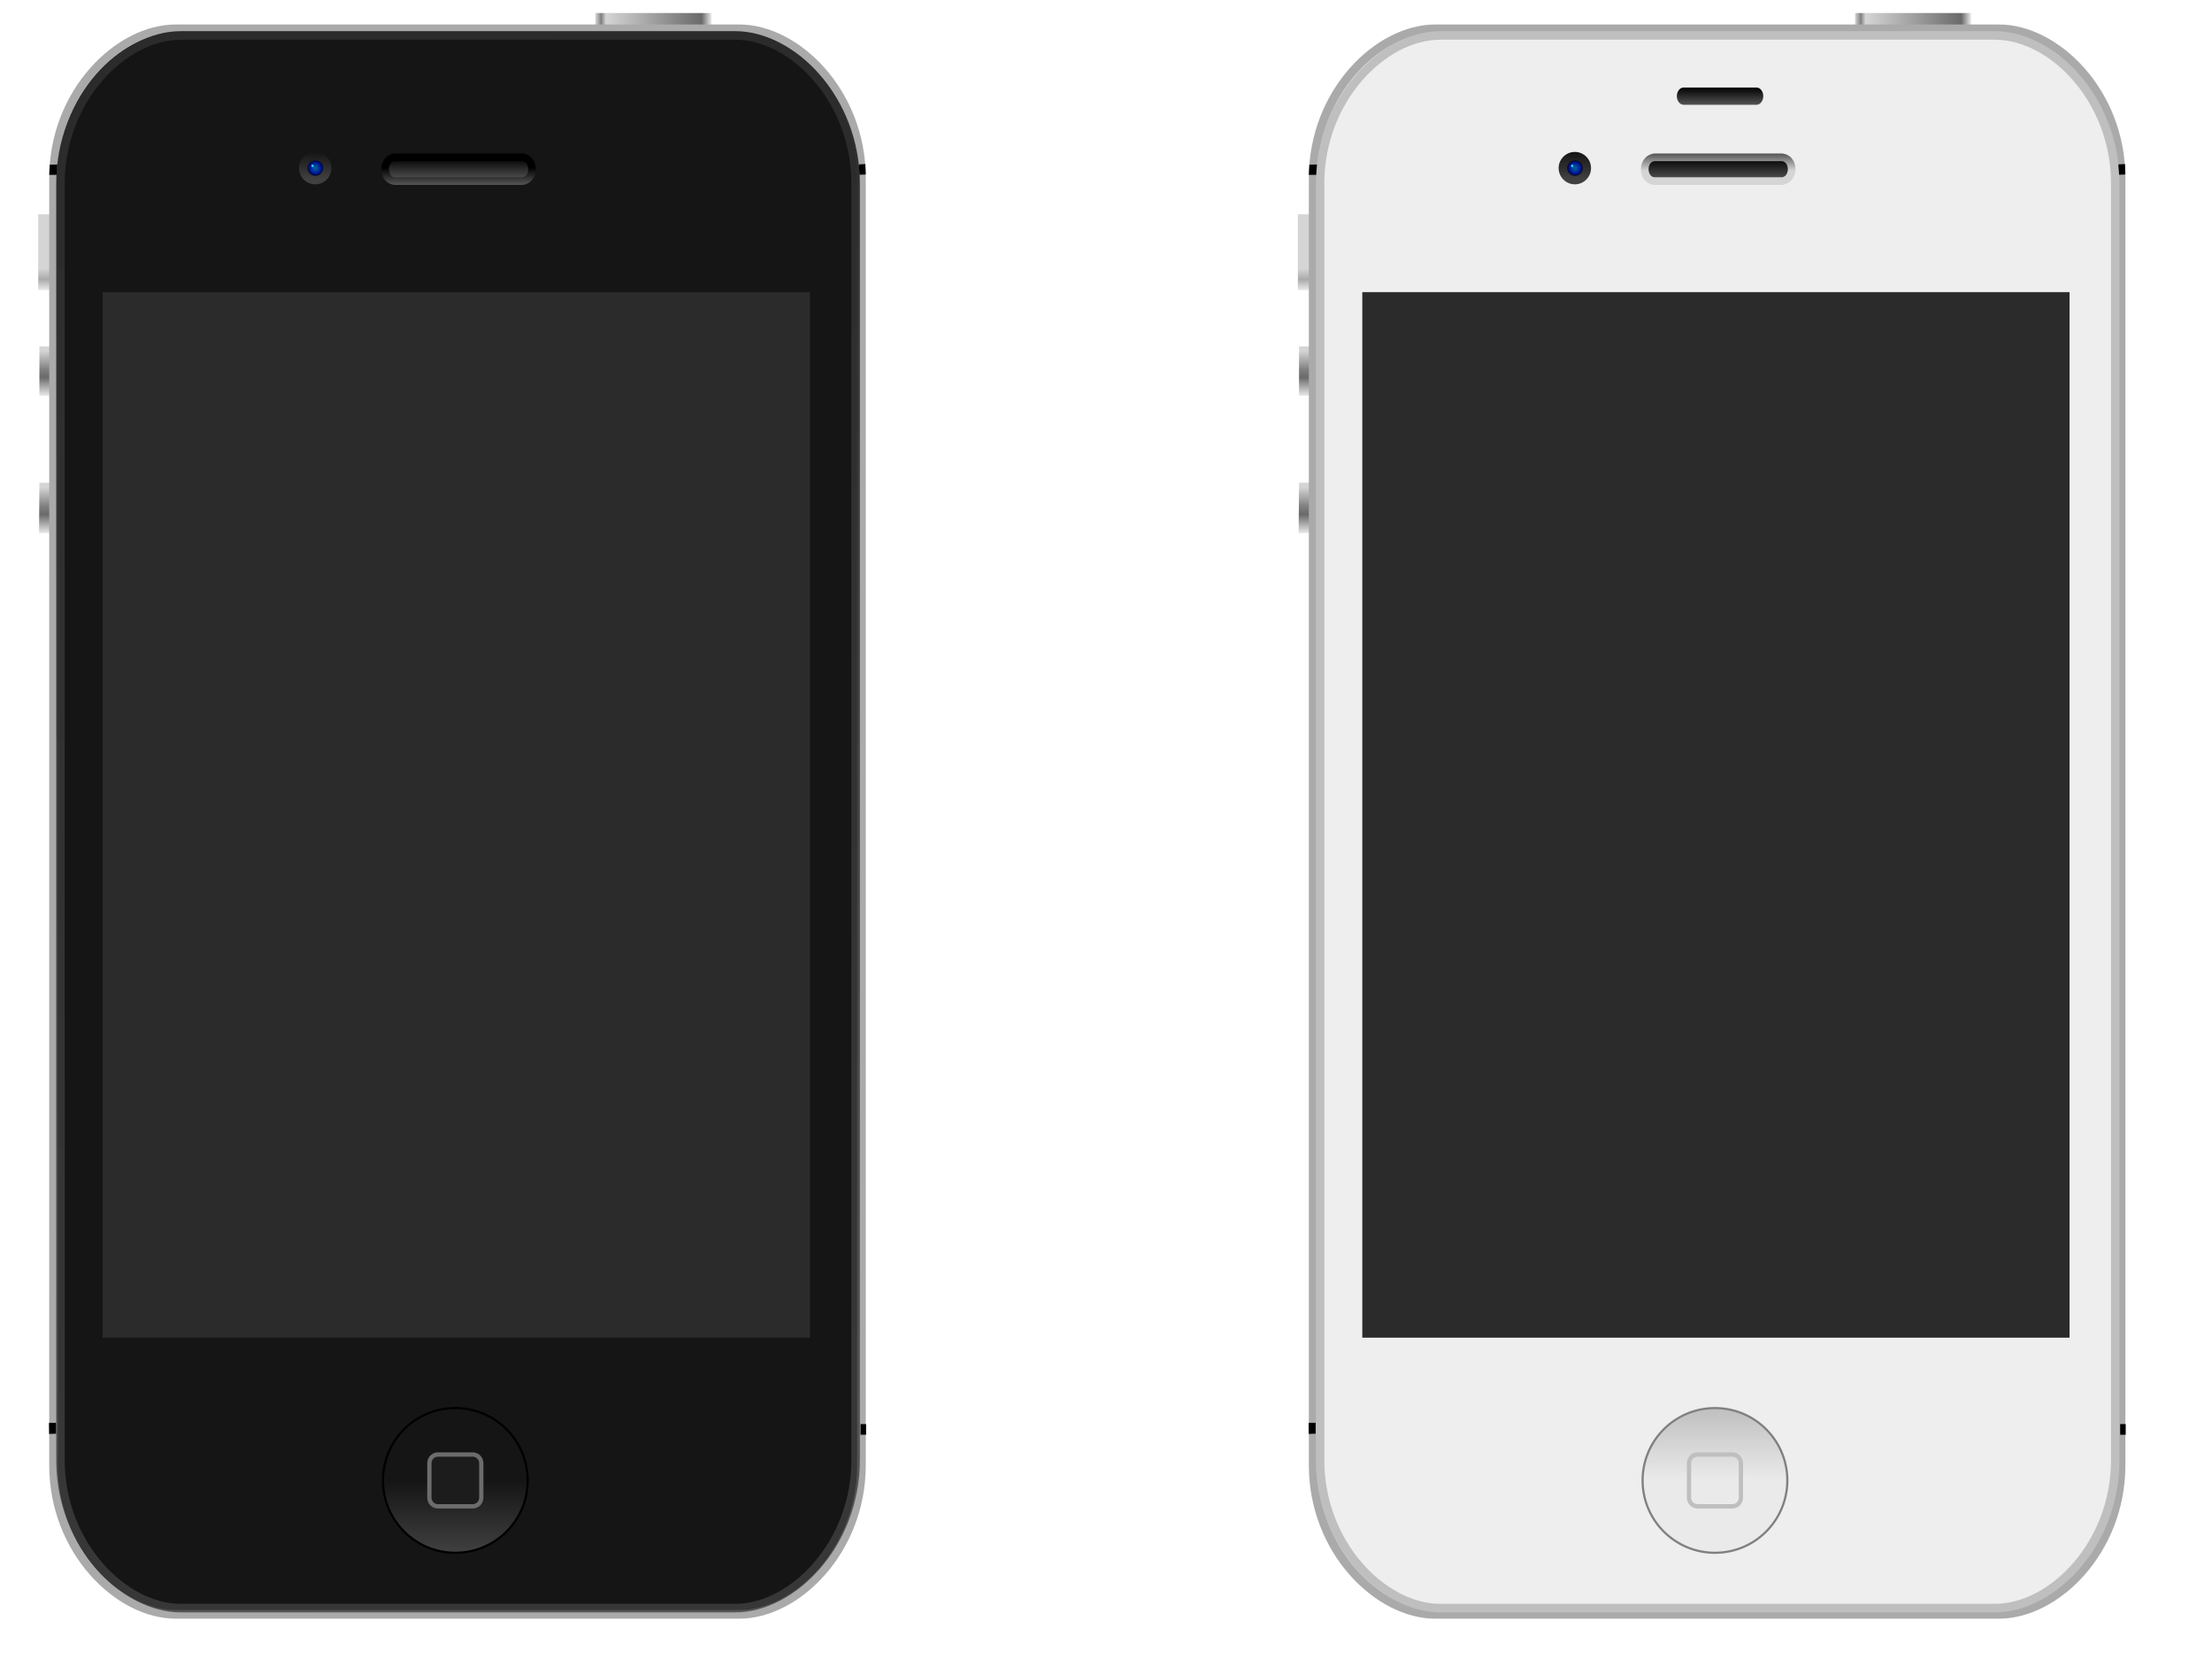
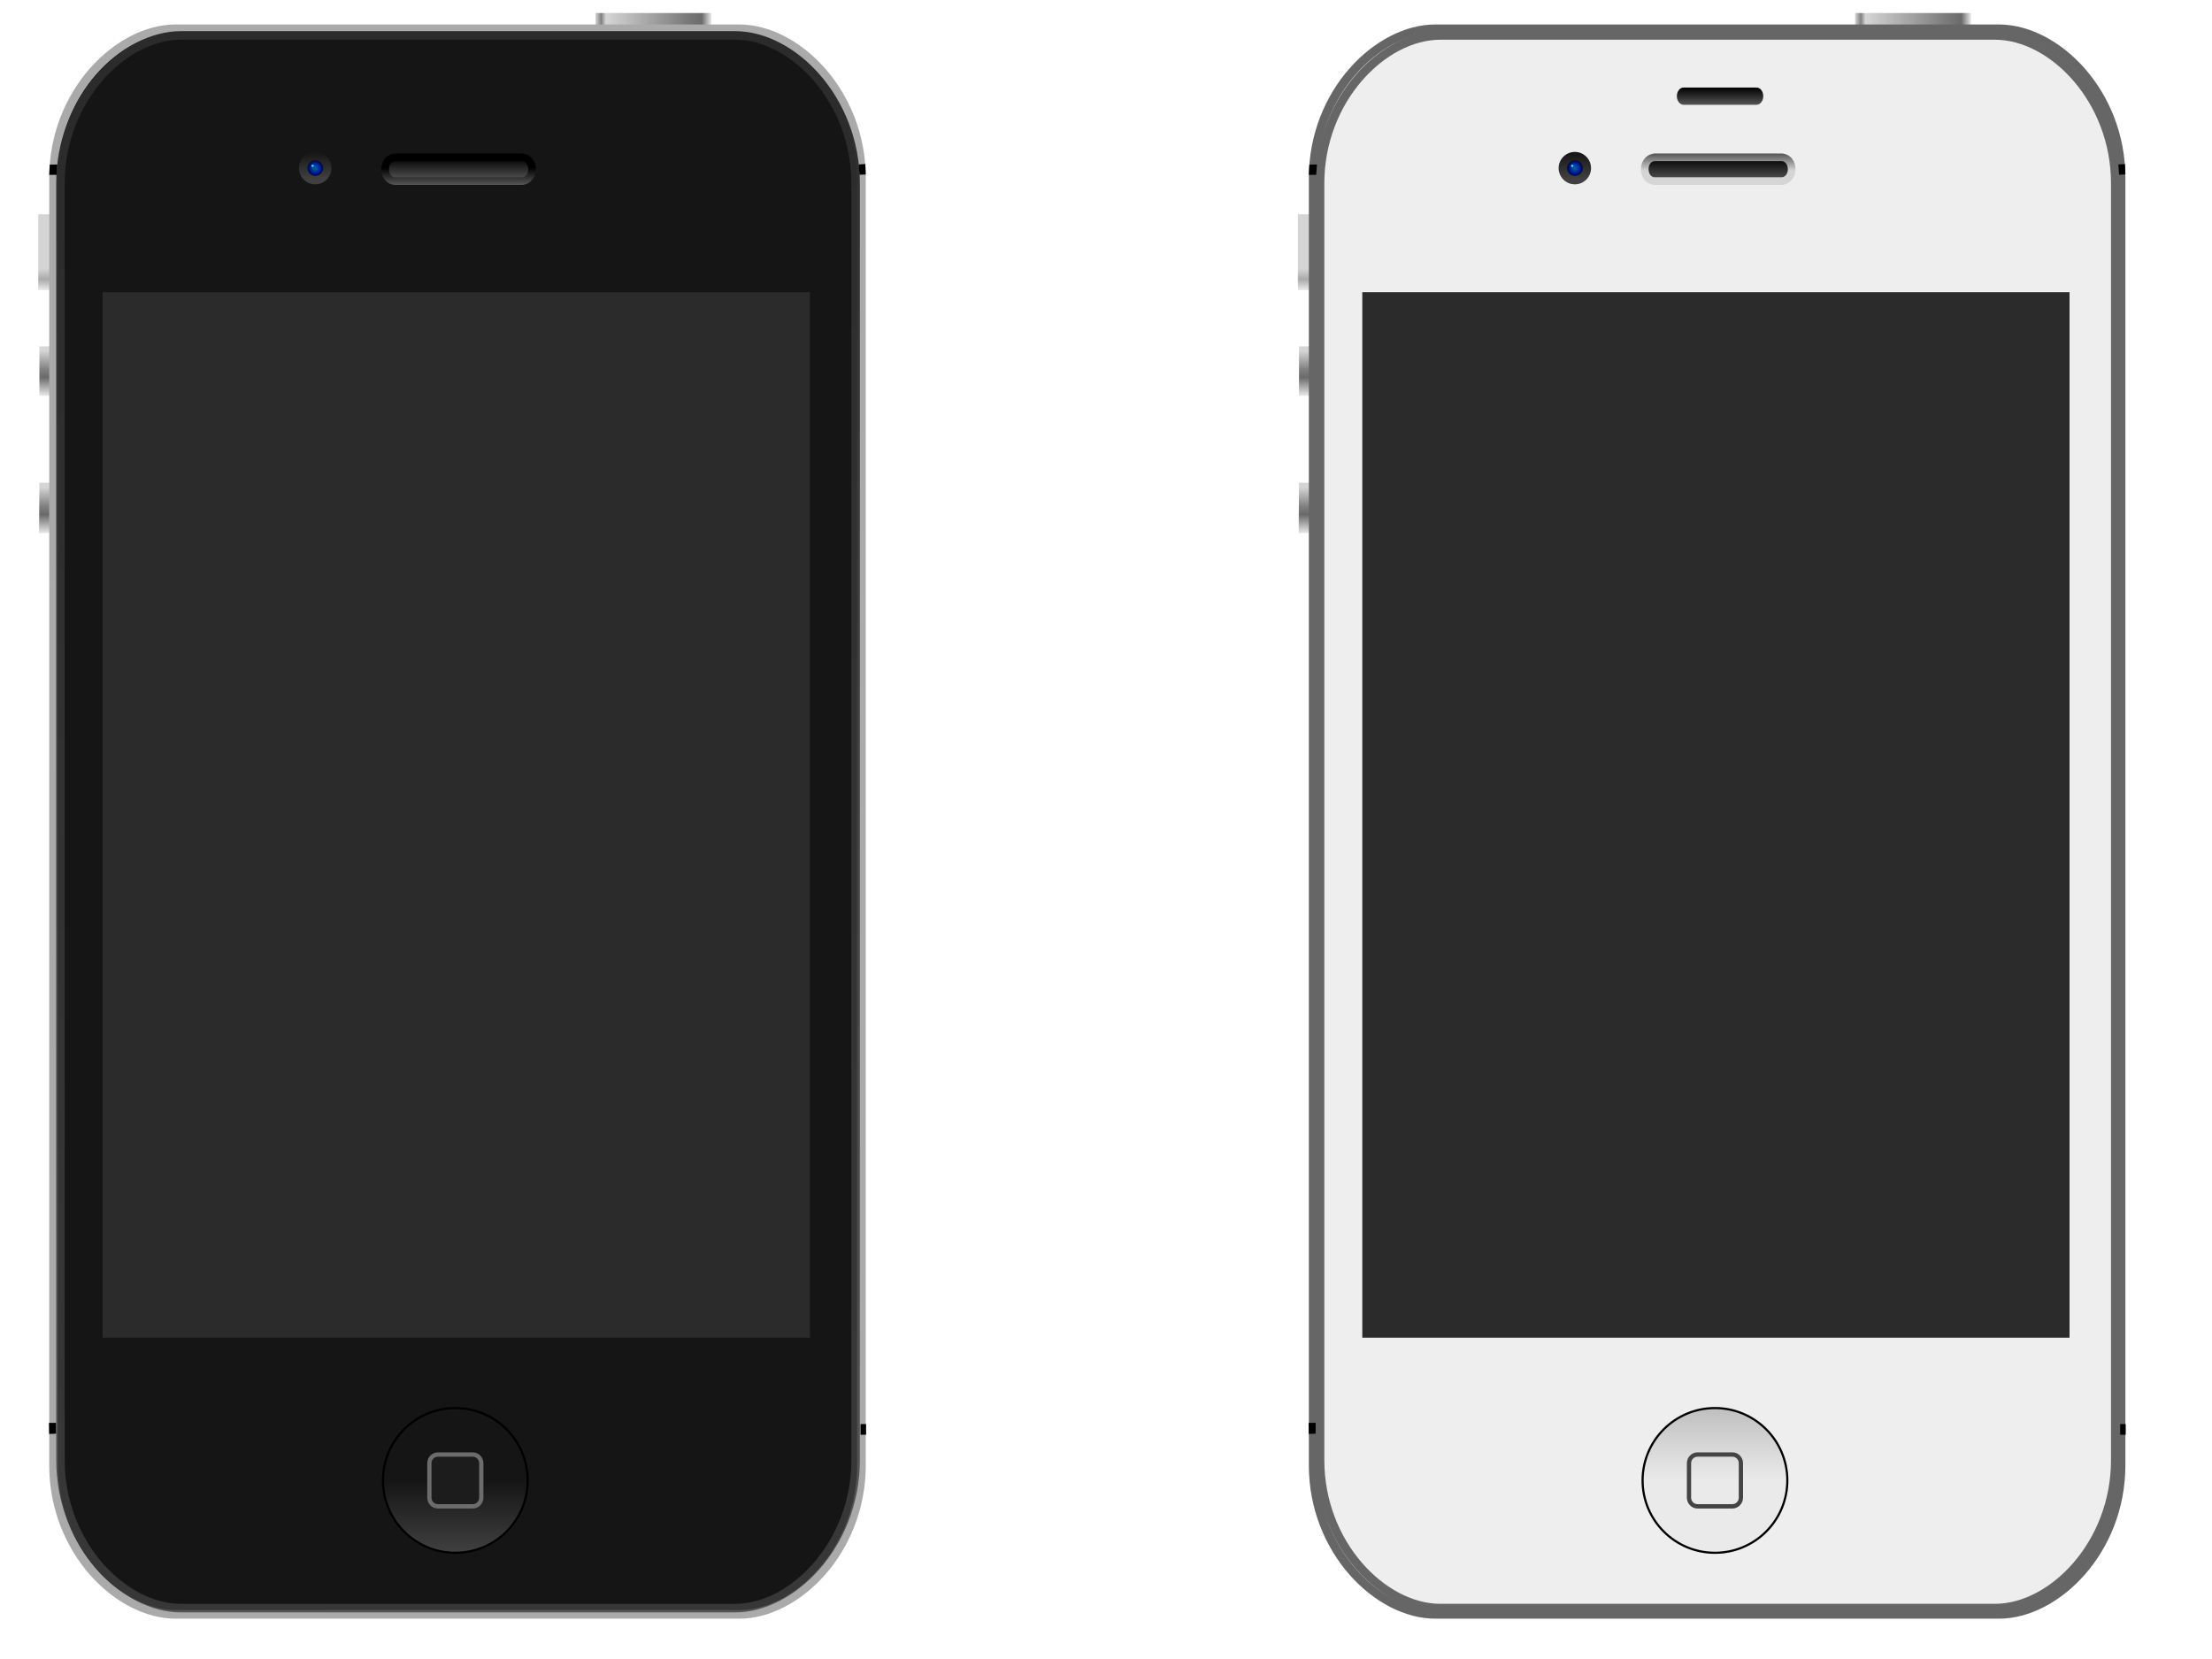
<svg xmlns="http://www.w3.org/2000/svg" version="1.1" x="0px" y="0px" width="1024" height="768" viewBox="0, 0, 1024, 768">
  <g id="Layer 1">
    <g>
      <path d="M275.648,6.031 L329.353,6.031 L329.353,13.24 L275.648,13.24 z" stroke="#000000" stroke-width="1" stroke-opacity="0" fill="url(#Gradient_1)" />
      <path d="M18.237,160.346 L28.895,160.346 L29.134,183.277 L18.233,183.225 z" stroke="#000000" stroke-width="1" stroke-opacity="0" fill="url(#Gradient_2)" />
      <path d="M18.237,223.469 L28.895,223.469 L29.134,246.4 L18.072,246.93 z" stroke="#000000" stroke-width="1" stroke-opacity="0" fill="url(#Gradient_3)" />
      <path d="M17.706,99.198 L28.363,99.198 L28.363,134.315 L17.706,134.315 z" stroke="#000000" stroke-width="1" stroke-opacity="0" fill="url(#Gradient_4)" />
      <path d="M81.437,747.334 C54.758,747.334 24.917,717.816 24.917,678.315 L24.917,82.349 C24.917,42.848 54.758,13.33 81.437,13.33 L342.4,13.33 C369.081,13.33 398.921,42.848 398.921,82.349 L398.921,678.314 C398.921,717.816 369.081,747.333 342.4,747.333 L81.437,747.333 z" stroke="#000000" stroke-width="1" stroke-opacity="0" fill="#151515" />
      <path d="M342.267,15.33 C367.966,15.33 396.79,44.231 396.79,82.35 L396.79,678.315 C396.79,716.435 367.966,745.334 342.267,745.334 L81.304,745.334 C55.607,745.334 26.782,716.434 26.782,678.314 L26.782,82.35 C26.782,44.231 55.607,15.33 81.304,15.33 L342.267,15.33 M342.267,11.332 L81.304,11.332 C53.682,11.332 22.786,41.704 22.786,82.35 L22.786,678.315 C22.786,718.96 53.682,749.332 81.304,749.332 L342.267,749.332 C369.891,749.332 400.786,718.96 400.786,678.314 L400.786,82.35 C400.786,41.703 369.891,11.332 342.267,11.332 L342.267,11.332 z" stroke="#000000" stroke-width="1" stroke-opacity="0" fill="#AAAAAA" />
      <path d="M47.531,135.249 L374.933,135.249 L374.933,619.249 L47.531,619.249 z" stroke="#000000" stroke-width="1" stroke-opacity="0" fill="#2B2B2B" />
      <path d="M153.425,77.832 L153.425,77.832 C153.425,81.974 150.067,85.332 145.925,85.332 C141.783,85.332 138.425,81.974 138.425,77.832 C138.425,73.69 141.783,70.332 145.925,70.332 C150.067,70.332 153.425,73.69 153.425,77.832 C153.425,77.832 153.425,77.832 153.425,77.832 z" fill="url(#Gradient_5)" />
      <path d="M244.286,685.332 L244.286,685.332 C244.286,703.834 229.288,718.832 210.786,718.832 C192.285,718.832 177.286,703.834 177.286,685.332 C177.286,666.831 192.285,651.832 210.786,651.832 C229.288,651.832 244.286,666.831 244.286,685.332 C244.286,685.332 244.286,685.332 244.286,685.332 z" stroke="#000000" stroke-width="1" fill="url(#Gradient_6)" />
      <g>
        <path d="M202.711,697.325 C200.538,697.325 198.771,695.518 198.771,693.295 L198.771,677.371 C198.771,675.148 200.538,673.341 202.711,673.341 L218.862,673.341 C221.035,673.341 222.802,675.148 222.802,677.371 L222.802,693.295 C222.802,695.518 221.035,697.325 218.862,697.325 L202.711,697.325 z" stroke="#000000" stroke-width="1" stroke-opacity="0" fill="#1C1C1C" />
        <path d="M218.862,674.347 C220.491,674.347 221.817,675.703 221.817,677.37 L221.817,693.294 C221.817,694.961 220.491,696.317 218.862,696.317 L202.711,696.317 C201.082,696.317 199.756,694.961 199.756,693.294 L199.756,677.37 C199.756,675.703 201.082,674.347 202.711,674.347 L218.862,674.347 M218.862,672.332 L202.711,672.332 C199.991,672.332 197.786,674.587 197.786,677.37 L197.786,693.294 C197.786,696.077 199.991,698.332 202.711,698.332 L218.862,698.332 C221.581,698.332 223.786,696.077 223.786,693.294 L223.786,677.37 C223.786,674.588 221.58,672.332 218.862,672.332 L218.862,672.332 z" stroke="#000000" stroke-width="1" stroke-opacity="0" fill="#6C6C6C" />
      </g>
      <path d="M148.533,75.32 C149.943,76.707 149.943,78.957 148.533,80.344 C147.123,81.732 144.838,81.732 143.429,80.344 C142.019,78.957 142.019,76.707 143.429,75.32 C144.838,73.932 147.123,73.932 148.533,75.32" stroke="#000000" stroke-width="1" stroke-opacity="0" fill="url(#Gradient_7)" />
      <path d="M145.069,76.405 C145.272,76.608 145.272,76.938 145.069,77.141 C144.866,77.344 144.537,77.344 144.334,77.141 C144.131,76.938 144.131,76.608 144.334,76.405 C144.537,76.202 144.866,76.202 145.069,76.405" stroke="#000000" stroke-width="1" stroke-opacity="0" fill="#2BFFFF" />
      <path d="M183.316,83.523 C180.399,83.523 178.034,81.158 178.034,78.241 L178.034,78.241 C178.034,75.323 180.399,72.958 183.316,72.958 L240.228,72.958 C243.145,72.958 245.51,75.323 245.51,78.241 L245.51,78.241 C245.51,81.158 243.145,83.523 240.228,83.523 z M183.316,83.523" fill="url(#Gradient_8)" />
      <path d="M182.693,85.606 C174.443,84.797 174.44,72.036 182.693,71.058 L241.879,71.058 C250.13,71.867 250.133,84.628 241.879,85.606 z M182.693,82.058 L241.879,82.058 C245.412,81.548 245.411,75.116 241.879,74.606 L182.693,74.606 C179.686,75.057 179.297,79.615 181.264,81.441 C181.527,81.685 181.882,81.804 182.191,81.985 z" fill="url(#Gradient_9)" />
      <path d="M340.46,18.39 C365.753,18.39 394.121,47.056 394.121,84.865 L394.121,675.98 C394.121,713.79 365.753,742.454 340.46,742.454 L83.618,742.454 C58.326,742.454 29.957,713.789 29.957,675.979 L29.957,84.865 C29.957,47.056 58.326,18.39 83.618,18.39 L340.46,18.39 M340.46,14.424 L83.618,14.424 C56.432,14.424 26.024,44.549 26.024,84.865 L26.024,675.98 C26.024,716.294 56.432,746.419 83.618,746.419 L340.46,746.419 C367.647,746.419 398.054,716.294 398.054,675.979 L398.054,84.865 C398.054,44.548 367.647,14.424 340.46,14.424 L340.46,14.424 z" stroke="#000000" stroke-width="1" stroke-opacity="0" fill="url(#Gradient_10)" />
      <path d="M23.019,76.228 L26.545,76.147 L26.187,80.926 L22.789,80.958 z" stroke="#000000" stroke-width="1" stroke-opacity="0" fill="#000000" />
      <path d="M397.529,76.123 L400.603,75.936 L400.788,80.774 L397.884,80.883 z" stroke="#000000" stroke-width="1" stroke-opacity="0" fill="#000000" />
      <path d="M398.378,659.247 L400.93,659.247 L400.93,664.18 L398.378,664.18 z" stroke="#000000" stroke-width="1" stroke-opacity="0" fill="#000000" />
      <path d="M22.665,658.709 L25.928,658.672 L25.944,663.691 L22.745,663.819 z" stroke="#000000" stroke-width="1" stroke-opacity="0" fill="#000000" />
    </g>
    <g>
      <path d="M858.765,6.031 L912.47,6.031 L912.47,13.24 L858.765,13.24 z" stroke="#000000" stroke-width="1" stroke-opacity="0" fill="url(#Gradient_11)" />
      <path d="M601.354,160.346 L612.012,160.346 L612.251,183.277 L601.35,183.225 z" stroke="#000000" stroke-width="1" stroke-opacity="0" fill="url(#Gradient_12)" />
      <path d="M601.354,223.469 L612.012,223.469 L612.251,246.4 L601.189,246.93 z" stroke="#000000" stroke-width="1" stroke-opacity="0" fill="url(#Gradient_13)" />
      <path d="M600.823,99.198 L611.481,99.198 L611.481,134.315 L600.823,134.315 z" stroke="#000000" stroke-width="1" stroke-opacity="0" fill="url(#Gradient_14)" />
      <path d="M664.555,747.334 C637.875,747.334 608.034,717.816 608.034,678.315 L608.034,82.349 C608.034,42.848 637.875,13.33 664.555,13.33 L925.518,13.33 C952.198,13.33 982.039,42.848 982.039,82.349 L982.039,678.314 C982.039,717.816 952.198,747.333 925.518,747.333 L664.555,747.333 z" stroke="#000000" stroke-width="1" stroke-opacity="0" fill="#EEEEEE" />
-       <path d="M925.385,15.33 C951.084,15.33 979.908,44.231 979.908,82.35 L979.908,678.315 C979.908,716.435 951.084,745.334 925.385,745.334 L664.422,745.334 C638.725,745.334 609.9,716.434 609.9,678.314 L609.9,82.35 C609.9,44.231 638.725,15.33 664.422,15.33 L925.385,15.33 M925.385,11.332 L664.422,11.332 C636.8,11.332 605.904,41.704 605.904,82.35 L605.904,678.315 C605.904,718.96 636.8,749.332 664.422,749.332 L925.385,749.332 C953.009,749.332 983.904,718.96 983.904,678.314 L983.904,82.35 C983.904,41.703 953.009,11.332 925.385,11.332 L925.385,11.332 z" stroke="#000000" stroke-width="1" stroke-opacity="0" fill="#AAAAAA" />
+       <path d="M925.385,15.33 C951.084,15.33 979.908,44.231 979.908,82.35 L979.908,678.315 C979.908,716.435 951.084,745.334 925.385,745.334 L664.422,745.334 C638.725,745.334 609.9,716.434 609.9,678.314 L609.9,82.35 C609.9,44.231 638.725,15.33 664.422,15.33 L925.385,15.33 M925.385,11.332 L664.422,11.332 C636.8,11.332 605.904,41.704 605.904,82.35 L605.904,678.315 C605.904,718.96 636.8,749.332 664.422,749.332 L925.385,749.332 C953.009,749.332 983.904,718.96 983.904,678.314 L983.904,82.35 C983.904,41.703 953.009,11.332 925.385,11.332 L925.385,11.332 z" stroke="#000000" stroke-width="1" stroke-opacity="0" fill="#666" />
      <path d="M630.648,135.249 L958.05,135.249 L958.05,619.249 L630.648,619.249 z" stroke="#000000" stroke-width="1" stroke-opacity="0" fill="#2B2B2B" />
      <path d="M736.542,77.832 L736.542,77.832 C736.542,81.974 733.185,85.332 729.042,85.332 C724.9,85.332 721.542,81.974 721.542,77.832 C721.542,73.69 724.9,70.332 729.042,70.332 C733.185,70.332 736.542,73.69 736.542,77.832 C736.542,77.832 736.542,77.832 736.542,77.832 z" fill="url(#Gradient_15)" />
-       <path d="M827.404,685.332 L827.404,685.332 C827.404,703.834 812.405,718.832 793.904,718.832 C775.402,718.832 760.404,703.834 760.404,685.332 C760.404,666.831 775.402,651.832 793.904,651.832 C812.405,651.832 827.404,666.831 827.404,685.332 C827.404,685.332 827.404,685.332 827.404,685.332 z" stroke="#808080" stroke-width="1" fill="url(#Gradient_16)" />
-       <path d="M801.979,674.347 C803.608,674.347 804.934,675.703 804.934,677.37 L804.934,693.294 C804.934,694.961 803.608,696.317 801.979,696.317 L785.828,696.317 C784.199,696.317 782.873,694.961 782.873,693.294 L782.873,677.37 C782.873,675.703 784.199,674.347 785.828,674.347 L801.979,674.347 M801.979,672.332 L785.828,672.332 C783.108,672.332 780.904,674.587 780.904,677.37 L780.904,693.294 C780.904,696.077 783.108,698.332 785.828,698.332 L801.979,698.332 C804.698,698.332 806.904,696.077 806.904,693.294 L806.904,677.37 C806.904,674.588 804.698,672.332 801.979,672.332 L801.979,672.332 z" stroke="#000000" stroke-width="1" stroke-opacity="0" fill="#BFBFBF" />
+       <path d="M827.404,685.332 L827.404,685.332 C827.404,703.834 812.405,718.832 793.904,718.832 C775.402,718.832 760.404,703.834 760.404,685.332 C760.404,666.831 775.402,651.832 793.904,651.832 C812.405,651.832 827.404,666.831 827.404,685.332 C827.404,685.332 827.404,685.332 827.404,685.332 z" stroke="#000000" stroke-width="1" fill="url(#Gradient_16)" />
+       <path d="M801.979,674.347 C803.608,674.347 804.934,675.703 804.934,677.37 L804.934,693.294 C804.934,694.961 803.608,696.317 801.979,696.317 L785.828,696.317 C784.199,696.317 782.873,694.961 782.873,693.294 L782.873,677.37 C782.873,675.703 784.199,674.347 785.828,674.347 L801.979,674.347 M801.979,672.332 L785.828,672.332 C783.108,672.332 780.904,674.587 780.904,677.37 L780.904,693.294 C780.904,696.077 783.108,698.332 785.828,698.332 L801.979,698.332 C804.698,698.332 806.904,696.077 806.904,693.294 L806.904,677.37 C806.904,674.588 804.698,672.332 801.979,672.332 L801.979,672.332 z" stroke="#000000" stroke-width="1" stroke-opacity="0" fill="#444" />
      <path d="M731.65,75.32 C733.06,76.707 733.06,78.957 731.65,80.344 C730.241,81.732 727.955,81.732 726.546,80.344 C725.136,78.957 725.136,76.707 726.546,75.32 C727.955,73.932 730.241,73.932 731.65,75.32" stroke="#000000" stroke-width="1" stroke-opacity="0" fill="url(#Gradient_17)" />
      <path d="M728.186,76.405 C728.39,76.608 728.39,76.938 728.186,77.141 C727.983,77.344 727.654,77.344 727.451,77.141 C727.248,76.938 727.248,76.608 727.451,76.405 C727.654,76.202 727.983,76.202 728.186,76.405" stroke="#000000" stroke-width="1" stroke-opacity="0" fill="#2BFFFF" />
      <path d="M766.434,83.523 C763.516,83.523 761.151,81.158 761.151,78.241 L761.151,78.241 C761.151,75.323 763.516,72.958 766.434,72.958 L823.345,72.958 C826.263,72.958 828.628,75.323 828.628,78.241 L828.628,78.241 C828.628,81.158 826.263,83.523 823.345,83.523 z M766.434,83.523" fill="url(#Gradient_18)" />
      <path d="M765.811,85.606 C757.56,84.797 757.557,72.036 765.811,71.058 L824.997,71.058 C833.247,71.867 833.25,84.628 824.997,85.606 z M765.811,82.058 L824.997,82.058 C828.529,81.548 828.529,75.116 824.997,74.606 L765.811,74.606 C762.803,75.057 762.414,79.615 764.381,81.441 C764.644,81.685 764.999,81.804 765.308,81.985 z" fill="url(#Gradient_19)" />
      <path d="M923.577,18.39 C948.87,18.39 977.239,47.056 977.239,84.865 L977.239,675.98 C977.239,713.79 948.87,742.454 923.577,742.454 L666.735,742.454 C641.444,742.454 613.074,713.789 613.074,675.979 L613.074,84.865 C613.074,47.056 641.444,18.39 666.735,18.39 L923.577,18.39 M923.577,14.424 L666.735,14.424 C639.549,14.424 609.141,44.549 609.141,84.865 L609.141,675.98 C609.141,716.294 639.549,746.419 666.735,746.419 L923.577,746.419 C950.764,746.419 981.172,716.294 981.172,675.979 L981.172,84.865 C981.172,44.548 950.764,14.424 923.577,14.424 L923.577,14.424 z" stroke="#000000" stroke-width="1" stroke-opacity="0" fill="url(#Gradient_20)" />
      <path d="M606.137,76.228 L609.662,76.147 L609.304,80.926 L605.906,80.958 z" stroke="#000000" stroke-width="1" stroke-opacity="0" fill="#000000" />
      <path d="M980.646,76.123 L983.72,75.936 L983.905,80.774 L981.001,80.883 z" stroke="#000000" stroke-width="1" stroke-opacity="0" fill="#000000" />
      <path d="M981.495,659.247 L984.047,659.247 L984.047,664.18 L981.495,664.18 z" stroke="#000000" stroke-width="1" stroke-opacity="0" fill="#000000" />
      <path d="M605.782,658.709 L609.046,658.672 L609.061,663.691 L605.862,663.819 z" stroke="#000000" stroke-width="1" stroke-opacity="0" fill="#000000" />
      <path d="M779.398,48.513 C777.669,48.513 776.267,46.722 776.267,44.513 L776.267,44.513 C776.267,42.304 777.669,40.513 779.398,40.513 L813.135,40.513 C814.865,40.513 816.267,42.304 816.267,44.513 L816.267,44.513 C816.267,46.722 814.865,48.513 813.135,48.513 z M779.398,48.513" fill="url(#Gradient_21)" />
    </g>
  </g>
  <defs>
    <linearGradient id="Gradient_1" gradientUnits="userSpaceOnUse" x1="275.653" y1="9.636" x2="329.353" y2="9.636">
      <stop offset="0" stop-color="#D5D5D5" />
      <stop offset="0.05" stop-color="#808080" />
      <stop offset="0.09" stop-color="#D5D5D5" />
      <stop offset="0.916" stop-color="#6A6A6A" />
      <stop offset="1" stop-color="#EAEAEA" />
    </linearGradient>
    <linearGradient id="Gradient_2" gradientUnits="userSpaceOnUse" x1="23.684" y1="160.346" x2="23.684" y2="183.276">
      <stop offset="0" stop-color="#D5D5D5" />
      <stop offset="0.09" stop-color="#D5D5D5" />
      <stop offset="0.467" stop-color="#808080" />
      <stop offset="0.63" stop-color="#6A6A6A" />
      <stop offset="1" stop-color="#EAEAEA" />
    </linearGradient>
    <linearGradient id="Gradient_3" gradientUnits="userSpaceOnUse" x1="23.603" y1="223.47" x2="23.603" y2="246.928">
      <stop offset="0" stop-color="#D5D5D5" />
      <stop offset="0.09" stop-color="#D5D5D5" />
      <stop offset="0.467" stop-color="#808080" />
      <stop offset="0.63" stop-color="#6A6A6A" />
      <stop offset="1" stop-color="#EAEAEA" />
    </linearGradient>
    <linearGradient id="Gradient_4" gradientUnits="userSpaceOnUse" x1="23.035" y1="99.199" x2="23.035" y2="134.313">
      <stop offset="0" stop-color="#D5D5D5" />
      <stop offset="0.717" stop-color="#D5D5D5" />
      <stop offset="0.859" stop-color="#AAAAAA" />
      <stop offset="1" stop-color="#EAEAEA" />
    </linearGradient>
    <linearGradient id="Gradient_5" gradientUnits="userSpaceOnUse" x1="145.925" y1="85.332" x2="145.925" y2="70.332">
      <stop offset="0.078" stop-color="#404040" />
      <stop offset="0.17" stop-color="#404040" />
      <stop offset="1" stop-color="#151515" />
    </linearGradient>
    <linearGradient id="Gradient_6" gradientUnits="userSpaceOnUse" x1="210.786" y1="718.832" x2="210.786" y2="651.832">
      <stop offset="0" stop-color="#404040" />
      <stop offset="0.496" stop-color="#151515" />
    </linearGradient>
    <radialGradient id="Gradient_7" gradientUnits="userSpaceOnUse" cx="145.981" cy="77.832" r="3.543">
      <stop offset="0.162" stop-color="#005799" />
      <stop offset="0.706" stop-color="#001699" />
      <stop offset="1" stop-color="#00062A" />
    </radialGradient>
    <linearGradient id="Gradient_8" gradientUnits="userSpaceOnUse" x1="211.772" y1="83.523" x2="211.772" y2="72.958">
      <stop offset="0" stop-color="#555555" />
      <stop offset="1" stop-color="#000000" />
    </linearGradient>
    <linearGradient id="Gradient_9" gradientUnits="userSpaceOnUse" x1="212.286" y1="85.606" x2="212.286" y2="71.058">
      <stop offset="0" stop-color="#555555" />
      <stop offset="0.547" stop-color="#000000" />
    </linearGradient>
    <linearGradient id="Gradient_10" gradientUnits="userSpaceOnUse" x1="212.039" y1="746.419" x2="135.702" y2="20.359">
      <stop offset="0" stop-color="#404040" stop-opacity="0.8" />
      <stop offset="1" stop-color="#2B2B2B" />
    </linearGradient>
    <linearGradient id="Gradient_11" gradientUnits="userSpaceOnUse" x1="858.77" y1="9.636" x2="912.47" y2="9.636">
      <stop offset="0" stop-color="#D5D5D5" />
      <stop offset="0.05" stop-color="#808080" />
      <stop offset="0.09" stop-color="#D5D5D5" />
      <stop offset="0.916" stop-color="#6A6A6A" />
      <stop offset="1" stop-color="#EAEAEA" />
    </linearGradient>
    <linearGradient id="Gradient_12" gradientUnits="userSpaceOnUse" x1="606.801" y1="160.346" x2="606.801" y2="183.276">
      <stop offset="0" stop-color="#D5D5D5" />
      <stop offset="0.09" stop-color="#D5D5D5" />
      <stop offset="0.467" stop-color="#808080" />
      <stop offset="0.63" stop-color="#6A6A6A" />
      <stop offset="1" stop-color="#EAEAEA" />
    </linearGradient>
    <linearGradient id="Gradient_13" gradientUnits="userSpaceOnUse" x1="606.721" y1="223.47" x2="606.721" y2="246.928">
      <stop offset="0" stop-color="#D5D5D5" />
      <stop offset="0.09" stop-color="#D5D5D5" />
      <stop offset="0.467" stop-color="#808080" />
      <stop offset="0.63" stop-color="#6A6A6A" />
      <stop offset="1" stop-color="#EAEAEA" />
    </linearGradient>
    <linearGradient id="Gradient_14" gradientUnits="userSpaceOnUse" x1="606.152" y1="99.199" x2="606.152" y2="134.313">
      <stop offset="0" stop-color="#D5D5D5" />
      <stop offset="0.717" stop-color="#D5D5D5" />
      <stop offset="0.859" stop-color="#AAAAAA" />
      <stop offset="1" stop-color="#EAEAEA" />
    </linearGradient>
    <linearGradient id="Gradient_15" gradientUnits="userSpaceOnUse" x1="729.042" y1="85.332" x2="729.042" y2="70.332">
      <stop offset="0.078" stop-color="#404040" />
      <stop offset="0.17" stop-color="#404040" />
      <stop offset="1" stop-color="#151515" />
    </linearGradient>
    <linearGradient id="Gradient_16" gradientUnits="userSpaceOnUse" x1="793.904" y1="651.832" x2="793.904" y2="718.832">
      <stop offset="0" stop-color="#BFBFBF" />
      <stop offset="0.496" stop-color="#EAEAEA" />
    </linearGradient>
    <radialGradient id="Gradient_17" gradientUnits="userSpaceOnUse" cx="729.098" cy="77.832" r="3.543">
      <stop offset="0.162" stop-color="#005799" />
      <stop offset="0.706" stop-color="#001699" />
      <stop offset="1" stop-color="#00062A" />
    </radialGradient>
    <linearGradient id="Gradient_18" gradientUnits="userSpaceOnUse" x1="794.889" y1="83.523" x2="794.889" y2="72.958">
      <stop offset="0" stop-color="#555555" />
      <stop offset="1" stop-color="#000000" />
    </linearGradient>
    <linearGradient id="Gradient_19" gradientUnits="userSpaceOnUse" x1="795.404" y1="71.058" x2="795.404" y2="85.606">
      <stop offset="0" stop-color="#555555" />
      <stop offset="0.547" stop-color="#D5D5D5" />
    </linearGradient>
    <linearGradient id="Gradient_20" gradientUnits="userSpaceOnUse" x1="795.156" y1="746.419" x2="718.819" y2="20.359">
-       <stop offset="0" stop-color="#BFBFBF" />
-       <stop offset="1" stop-color="#BFBFBF" />
+       <stop offset="0" stop-color="#666" />
+       <stop offset="1" stop-color="#666" />
    </linearGradient>
    <linearGradient id="Gradient_21" gradientUnits="userSpaceOnUse" x1="796.267" y1="48.513" x2="796.267" y2="40.513">
      <stop offset="0" stop-color="#555555" />
      <stop offset="1" stop-color="#000000" />
    </linearGradient>
  </defs>
</svg>
